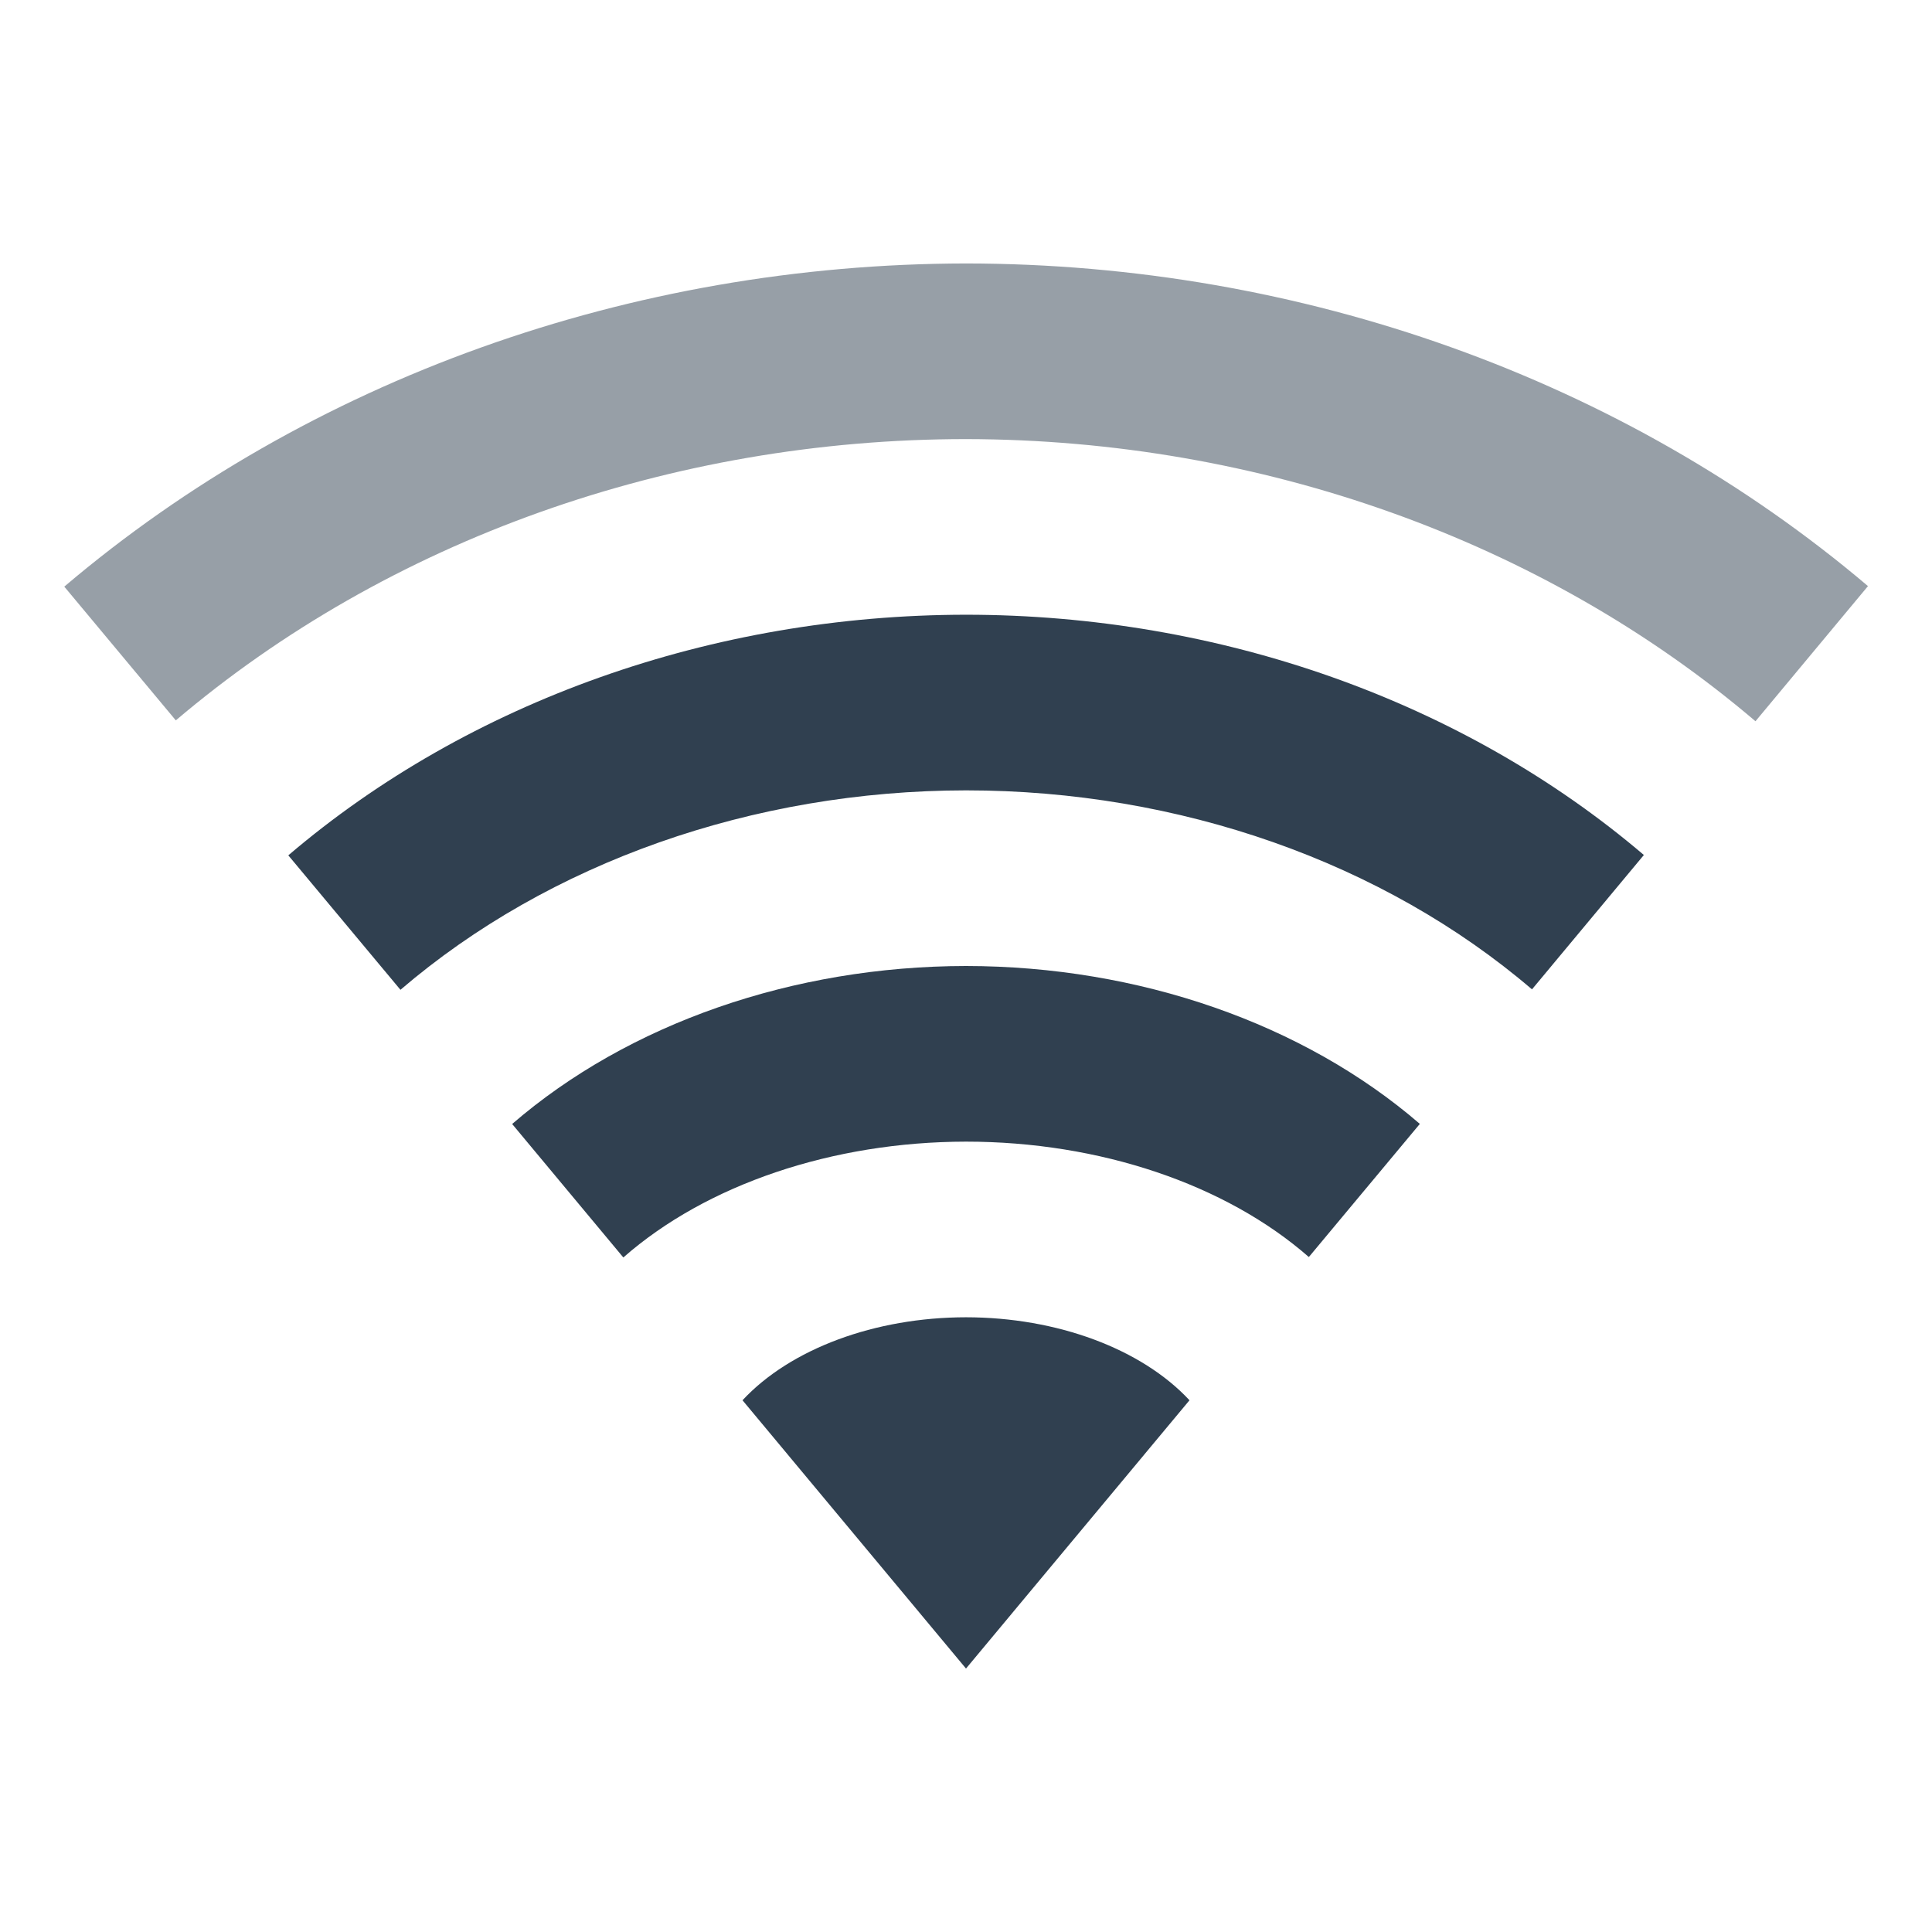
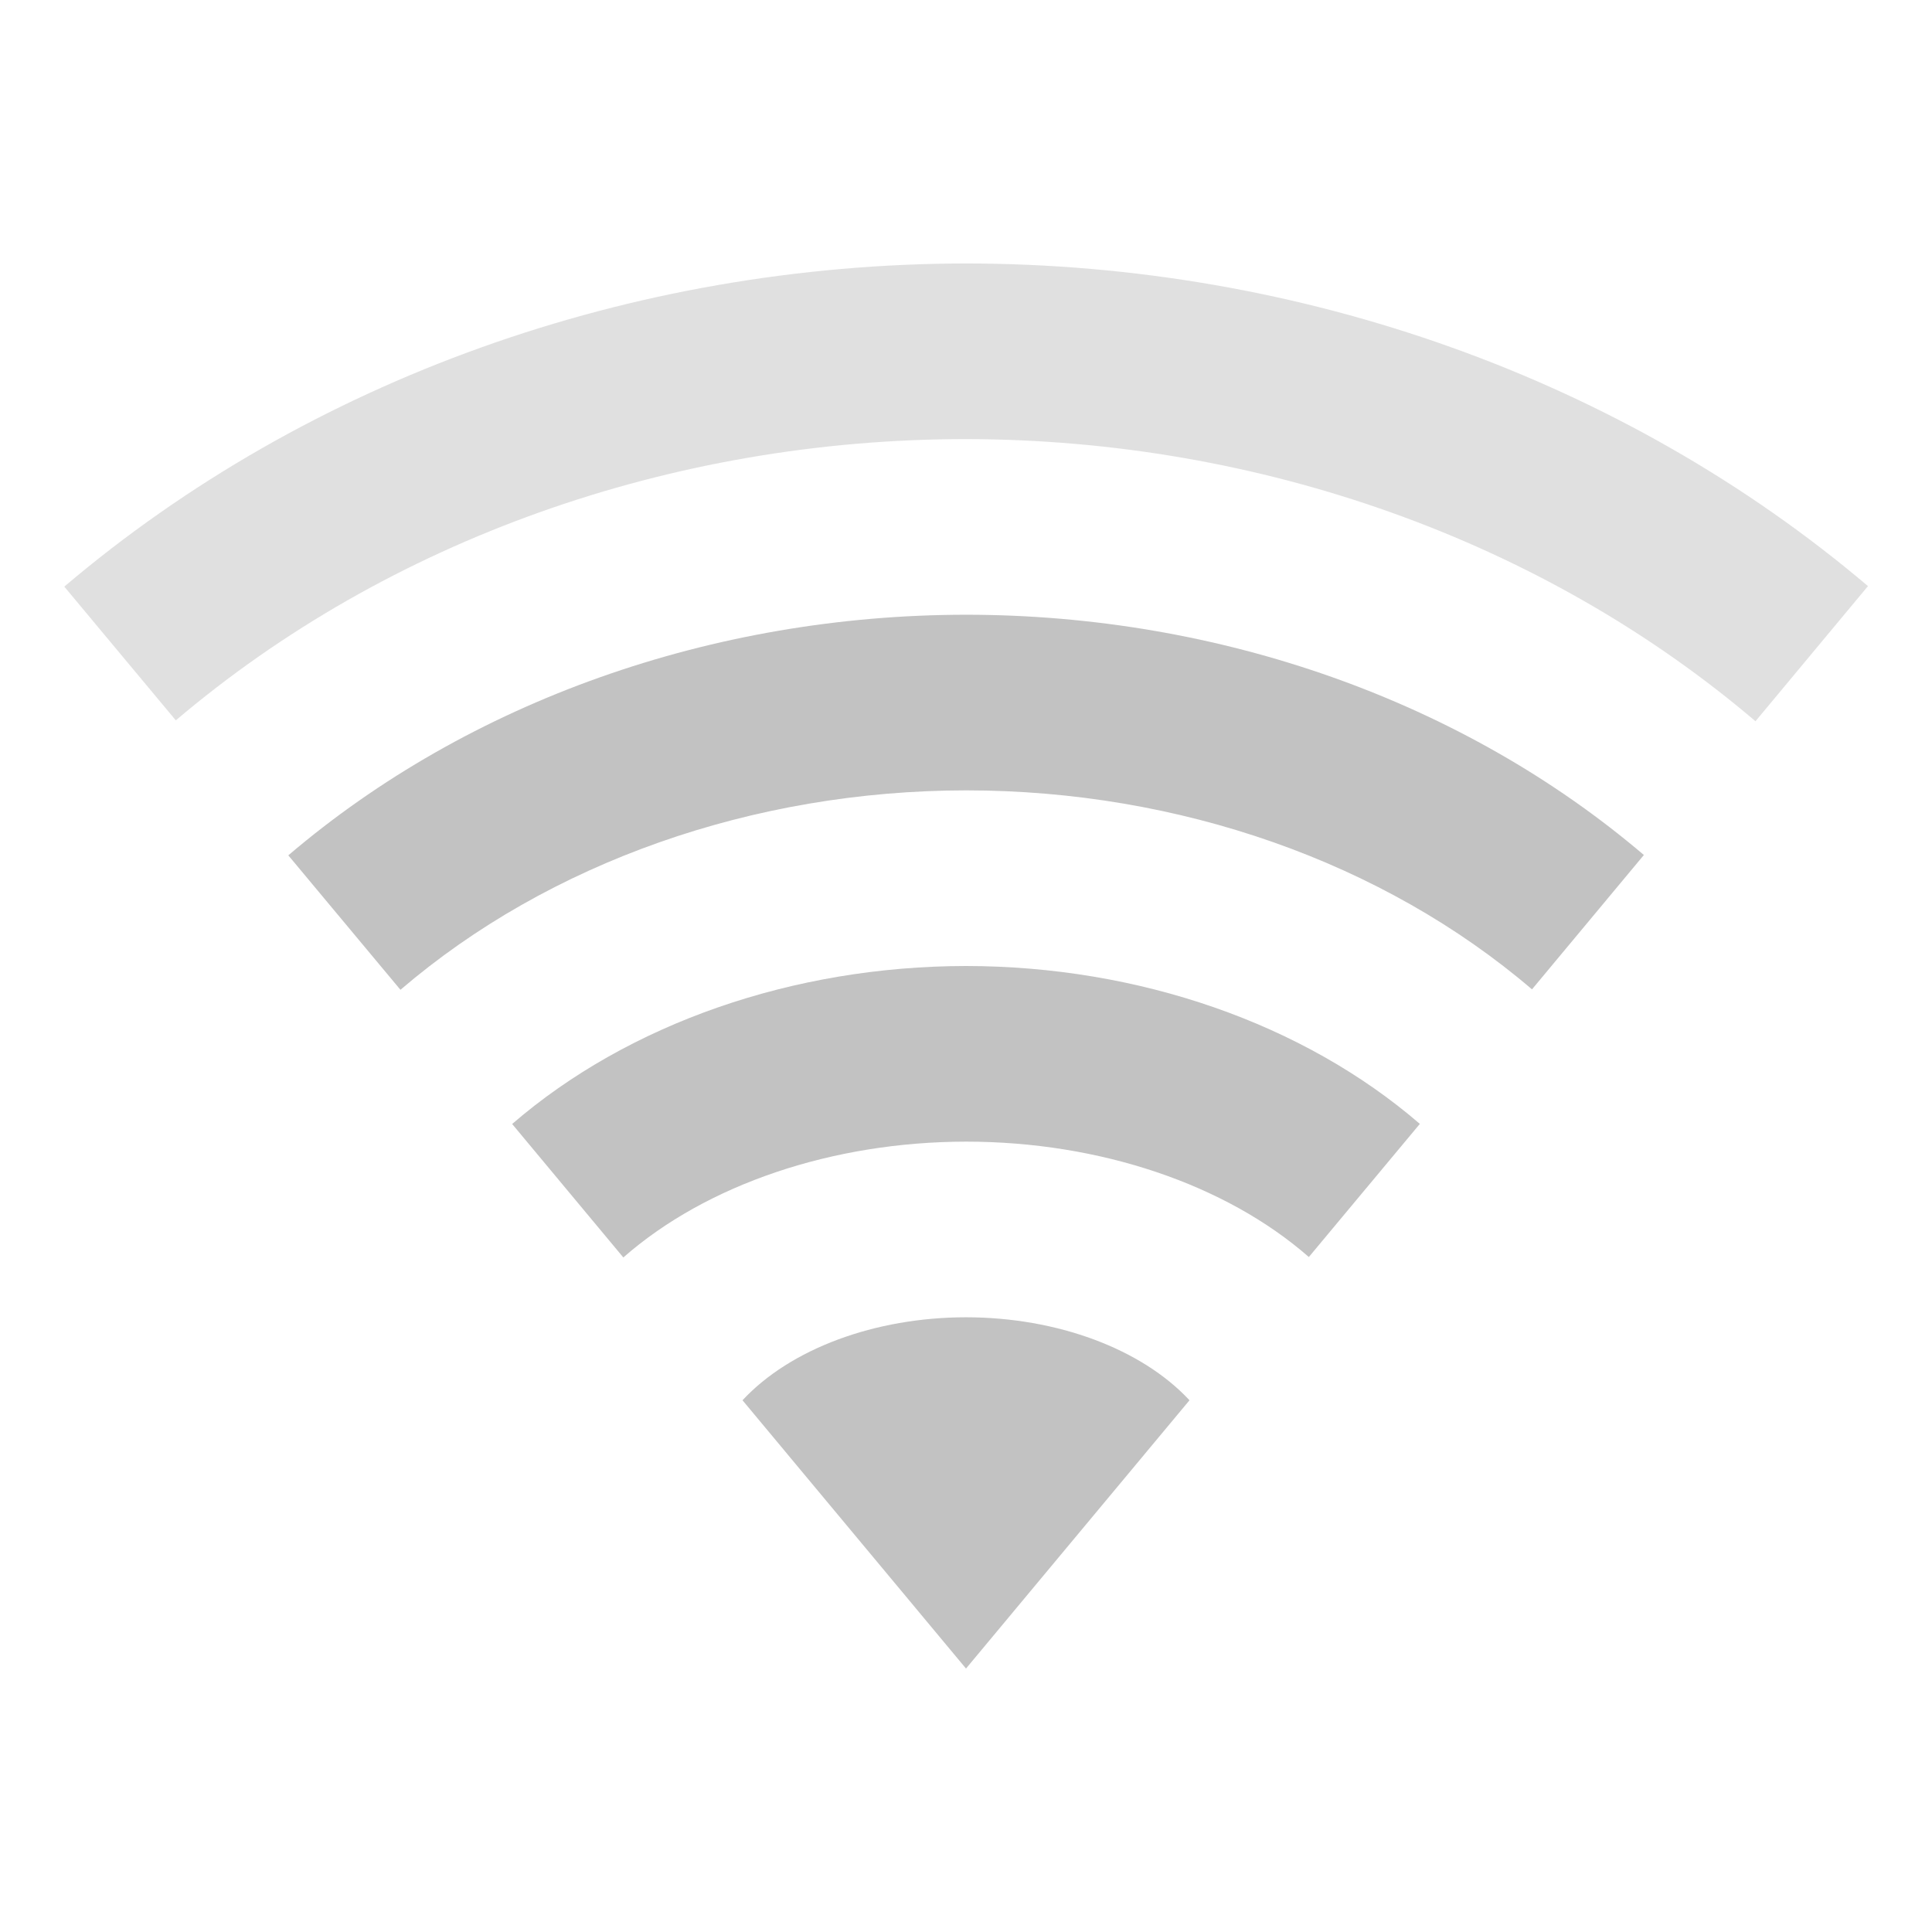
<svg xmlns="http://www.w3.org/2000/svg" width="22" viewBox="0 0 22 22" height="22" id="svg2" version="1.1">
  <defs id="defs18" />
-   <rect style="color:#000000;clip-rule:nonzero;display:inline;overflow:visible;visibility:visible;opacity:1;isolation:auto;mix-blend-mode:normal;color-interpolation:sRGB;color-interpolation-filters:linearRGB;solid-color:#000000;solid-opacity:1;fill:#304050;fill-opacity:1;fill-rule:nonzero;stroke:none;stroke-width:1;stroke-linecap:butt;stroke-linejoin:miter;stroke-miterlimit:4;stroke-dasharray:none;stroke-dashoffset:0;stroke-opacity:1;color-rendering:auto;image-rendering:auto;shape-rendering:auto;text-rendering:auto;enable-background:accumulate" id="rect4147-8" width="2" height="2" x="-3" y="-1" />
-   <path style="opacity:0.5;fill:#304050;fill-opacity:1;stroke:none;stroke-width:14.23;stroke-linecap:round;stroke-linejoin:miter;stroke-miterlimit:4;stroke-dasharray:none;stroke-opacity:0.299" d="M 11,3 A 15,13.5 0 0 0 0.732,6.68 L 2.002,8.203 A 13,11.5 0 0 1 11,5 13,11.5 0 0 1 19.99,8.213 l 1.281,-1.539 A 15,13.5 0 0 0 11,3 Z" id="circle4172" />
-   <path style="opacity:1;fill:#304050;fill-opacity:1;stroke:none;stroke-width:11.897;stroke-linecap:round;stroke-linejoin:miter;stroke-miterlimit:4;stroke-dasharray:none;stroke-opacity:0.299" d="M 11,7 A 11,9.5 0 0 0 3.283,9.74 l 1.277,1.531 A 9,7.5 0 0 1 11,9 9,7.5 0 0 1 17.445,11.266 L 18.719,9.736 A 11,9.5 0 0 0 11,7 Z" id="path4177" />
-   <path style="opacity:1;fill:#304050;fill-opacity:1;stroke:none;stroke-width:8.985;stroke-linecap:round;stroke-linejoin:miter;stroke-miterlimit:4;stroke-dasharray:none;stroke-opacity:0.299" d="m 11,11 a 7,5.5 0 0 0 -5.168,1.799 l 1.266,1.52 A 5,3.5 0 0 1 11,13 a 5,3.5 0 0 1 3.904,1.314 l 1.264,-1.516 A 7,5.5 0 0 0 11,11 Z" id="path4190" />
-   <path style="opacity:1;fill:#304050;fill-opacity:1;stroke:none;stroke-width:5.261;stroke-linecap:round;stroke-linejoin:miter;stroke-miterlimit:4;stroke-dasharray:none;stroke-opacity:0.299" d="M 11,15 A 3,2 0 0 0 8.455,15.945 L 11,19 13.545,15.945 A 3,2 0 0 0 11,15 Z" id="path4210" />
-   <path style="fill:#304050;fill-opacity:1;fill-rule:evenodd;stroke:#000000;stroke-width:1px;stroke-linecap:butt;stroke-linejoin:miter;stroke-opacity:1" d="M 11,19 Z" id="path4216" />
+   <rect style="color:#000000;clip-rule:nonzero;display:inline;overflow:visible;visibility:visible;opacity:1;isolation:auto;mix-blend-mode:normal;color-interpolation:sRGB;color-interpolation-filters:linearRGB;solid-color:#000000;solid-opacity:1;fill:#C2C2C2;fill-opacity:1;fill-rule:nonzero;stroke:none;stroke-width:1;stroke-linecap:butt;stroke-linejoin:miter;stroke-miterlimit:4;stroke-dasharray:none;stroke-dashoffset:0;stroke-opacity:1;color-rendering:auto;image-rendering:auto;shape-rendering:auto;text-rendering:auto;enable-background:accumulate" id="rect4147-8" width="2" height="2" x="-3" y="-1" />
+   <path style="opacity:0.5;fill:#C2C2C2;fill-opacity:1;stroke:none;stroke-width:14.23;stroke-linecap:round;stroke-linejoin:miter;stroke-miterlimit:4;stroke-dasharray:none;stroke-opacity:0.299" d="M 11,3 A 15,13.5 0 0 0 0.732,6.68 L 2.002,8.203 A 13,11.5 0 0 1 11,5 13,11.5 0 0 1 19.99,8.213 l 1.281,-1.539 A 15,13.5 0 0 0 11,3 Z" id="circle4172" />
+   <path style="opacity:1;fill:#C2C2C2;fill-opacity:1;stroke:none;stroke-width:11.897;stroke-linecap:round;stroke-linejoin:miter;stroke-miterlimit:4;stroke-dasharray:none;stroke-opacity:0.299" d="M 11,7 A 11,9.5 0 0 0 3.283,9.74 l 1.277,1.531 A 9,7.5 0 0 1 11,9 9,7.5 0 0 1 17.445,11.266 L 18.719,9.736 A 11,9.5 0 0 0 11,7 Z" id="path4177" />
+   <path style="opacity:1;fill:#C2C2C2;fill-opacity:1;stroke:none;stroke-width:8.985;stroke-linecap:round;stroke-linejoin:miter;stroke-miterlimit:4;stroke-dasharray:none;stroke-opacity:0.299" d="m 11,11 a 7,5.5 0 0 0 -5.168,1.799 l 1.266,1.52 A 5,3.5 0 0 1 11,13 a 5,3.5 0 0 1 3.904,1.314 l 1.264,-1.516 A 7,5.5 0 0 0 11,11 Z" id="path4190" />
+   <path style="opacity:1;fill:#C2C2C2;fill-opacity:1;stroke:none;stroke-width:5.261;stroke-linecap:round;stroke-linejoin:miter;stroke-miterlimit:4;stroke-dasharray:none;stroke-opacity:0.299" d="M 11,15 A 3,2 0 0 0 8.455,15.945 L 11,19 13.545,15.945 A 3,2 0 0 0 11,15 Z" id="path4210" />
+   <path style="fill:#C2C2C2;fill-opacity:1;fill-rule:evenodd;stroke:#000000;stroke-width:1px;stroke-linecap:butt;stroke-linejoin:miter;stroke-opacity:1" d="M 11,19 Z" id="path4216" />
</svg>
